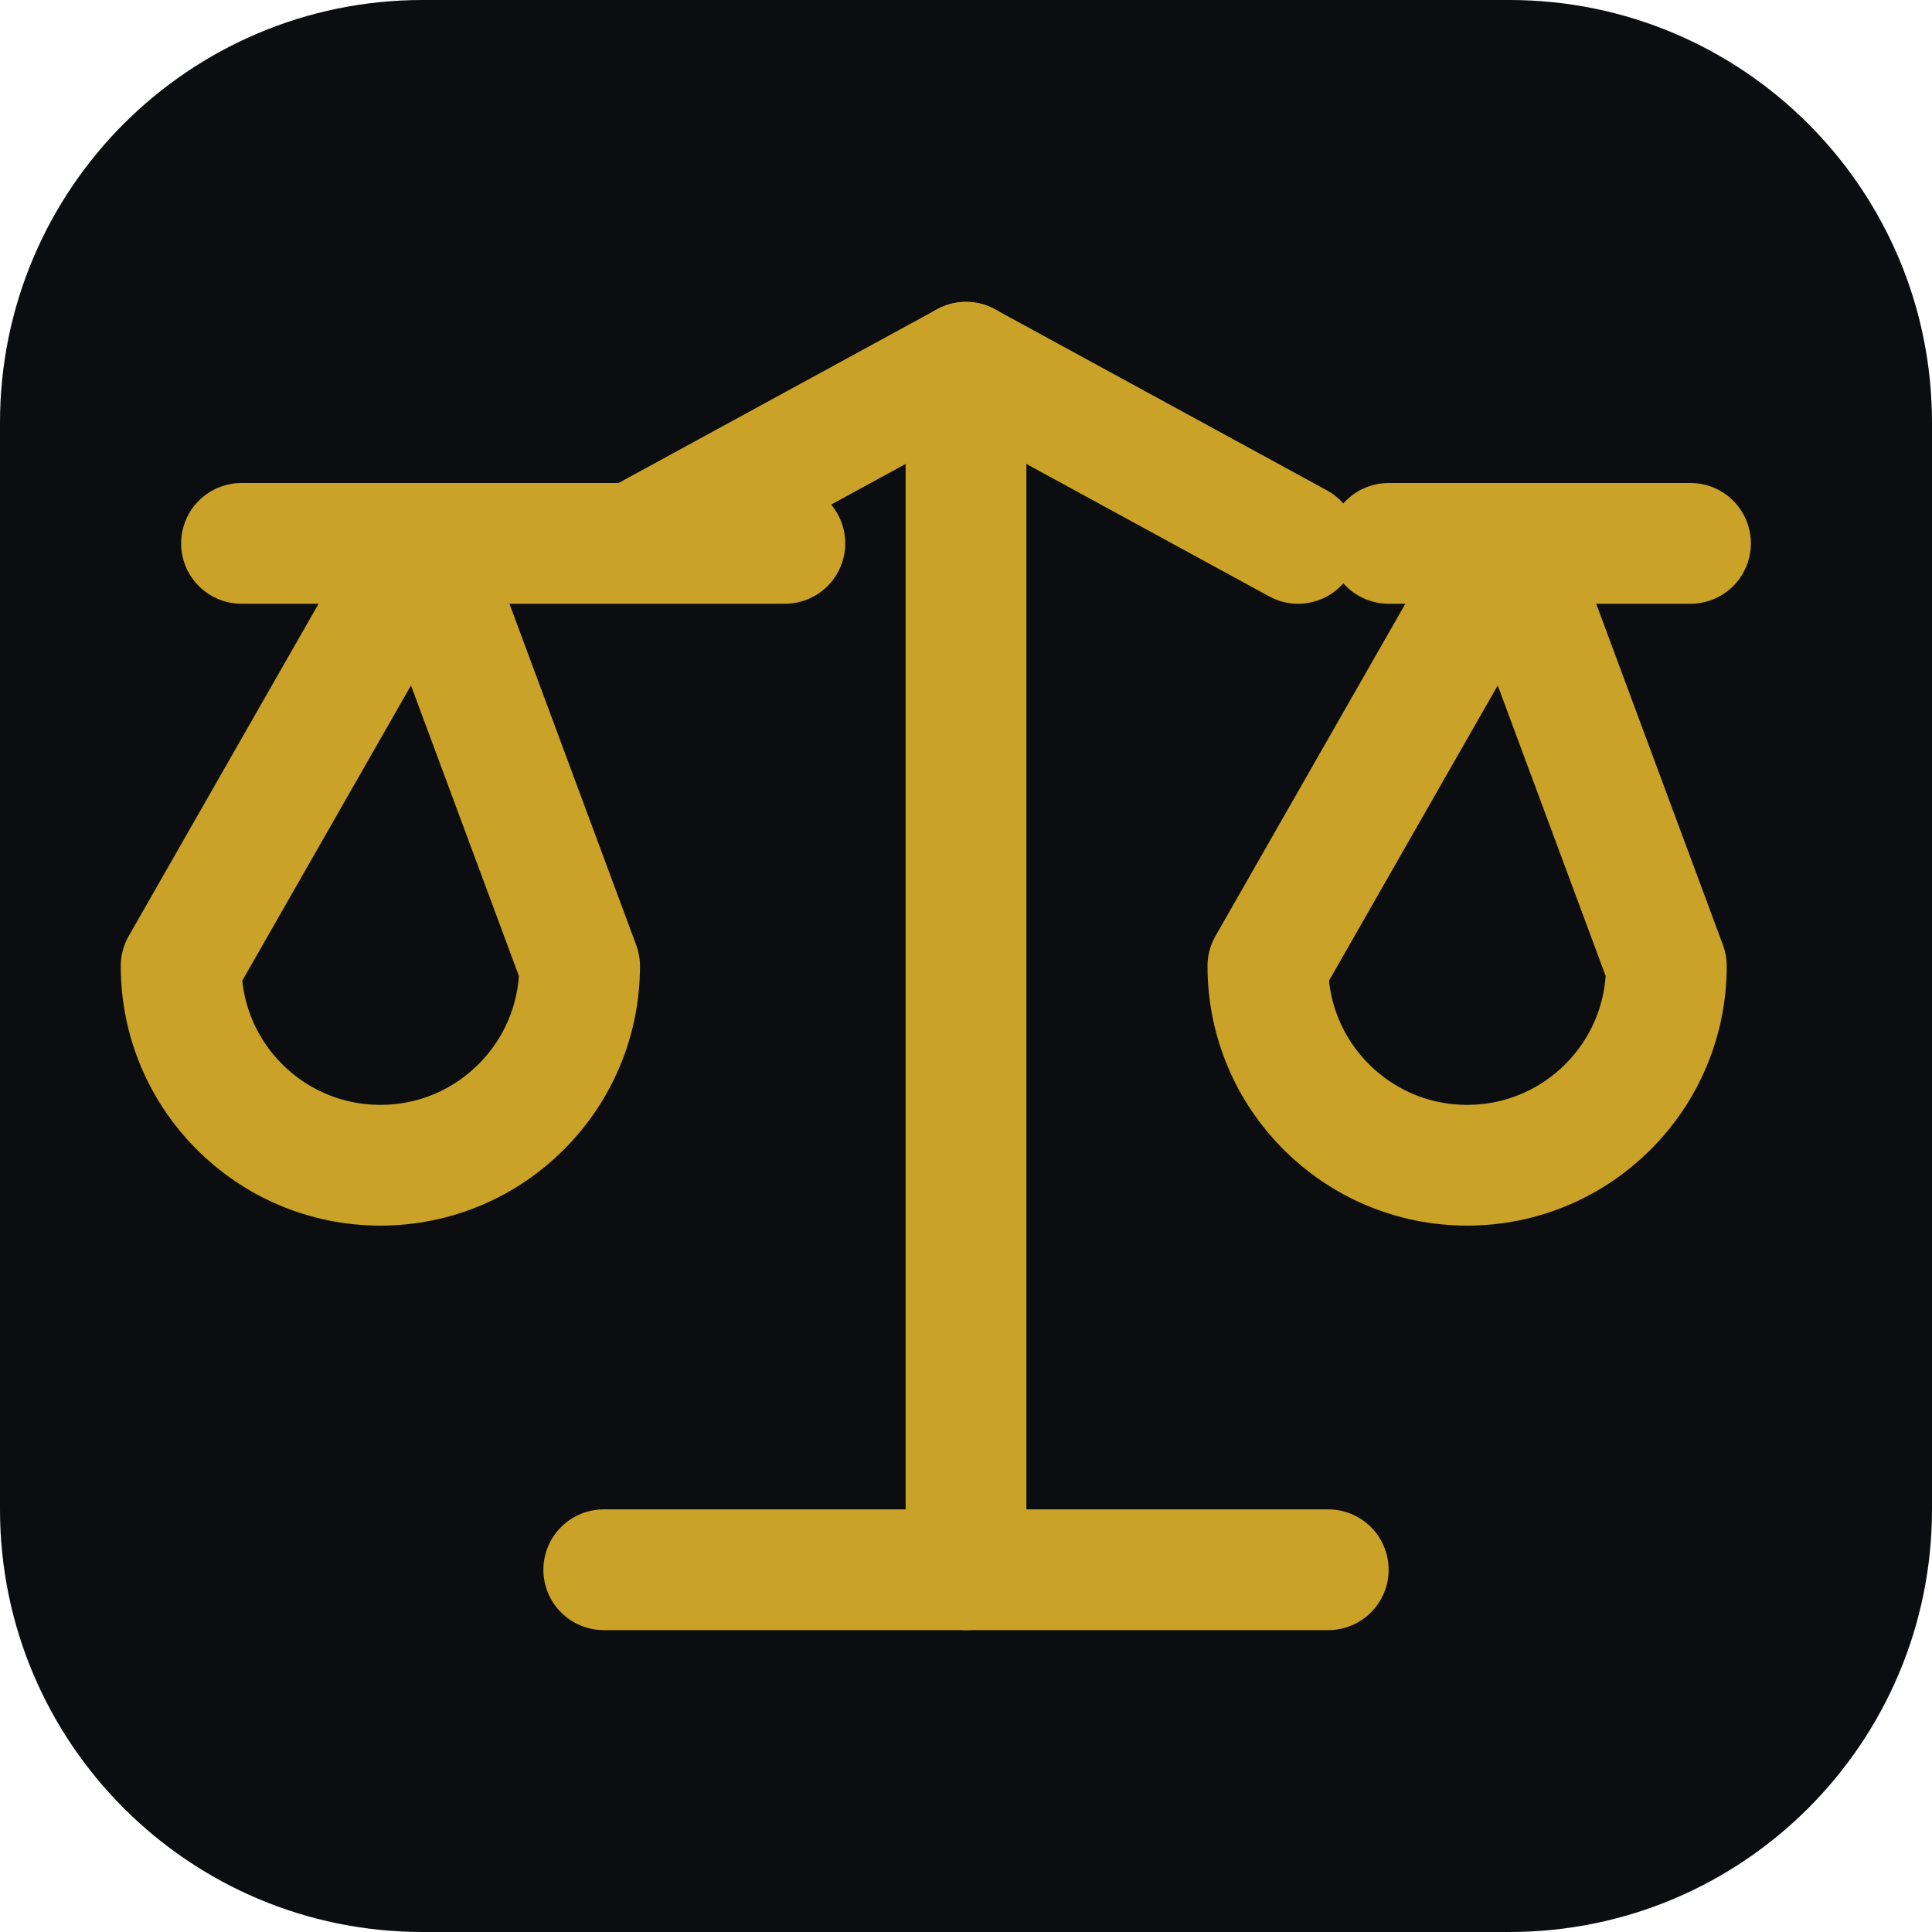
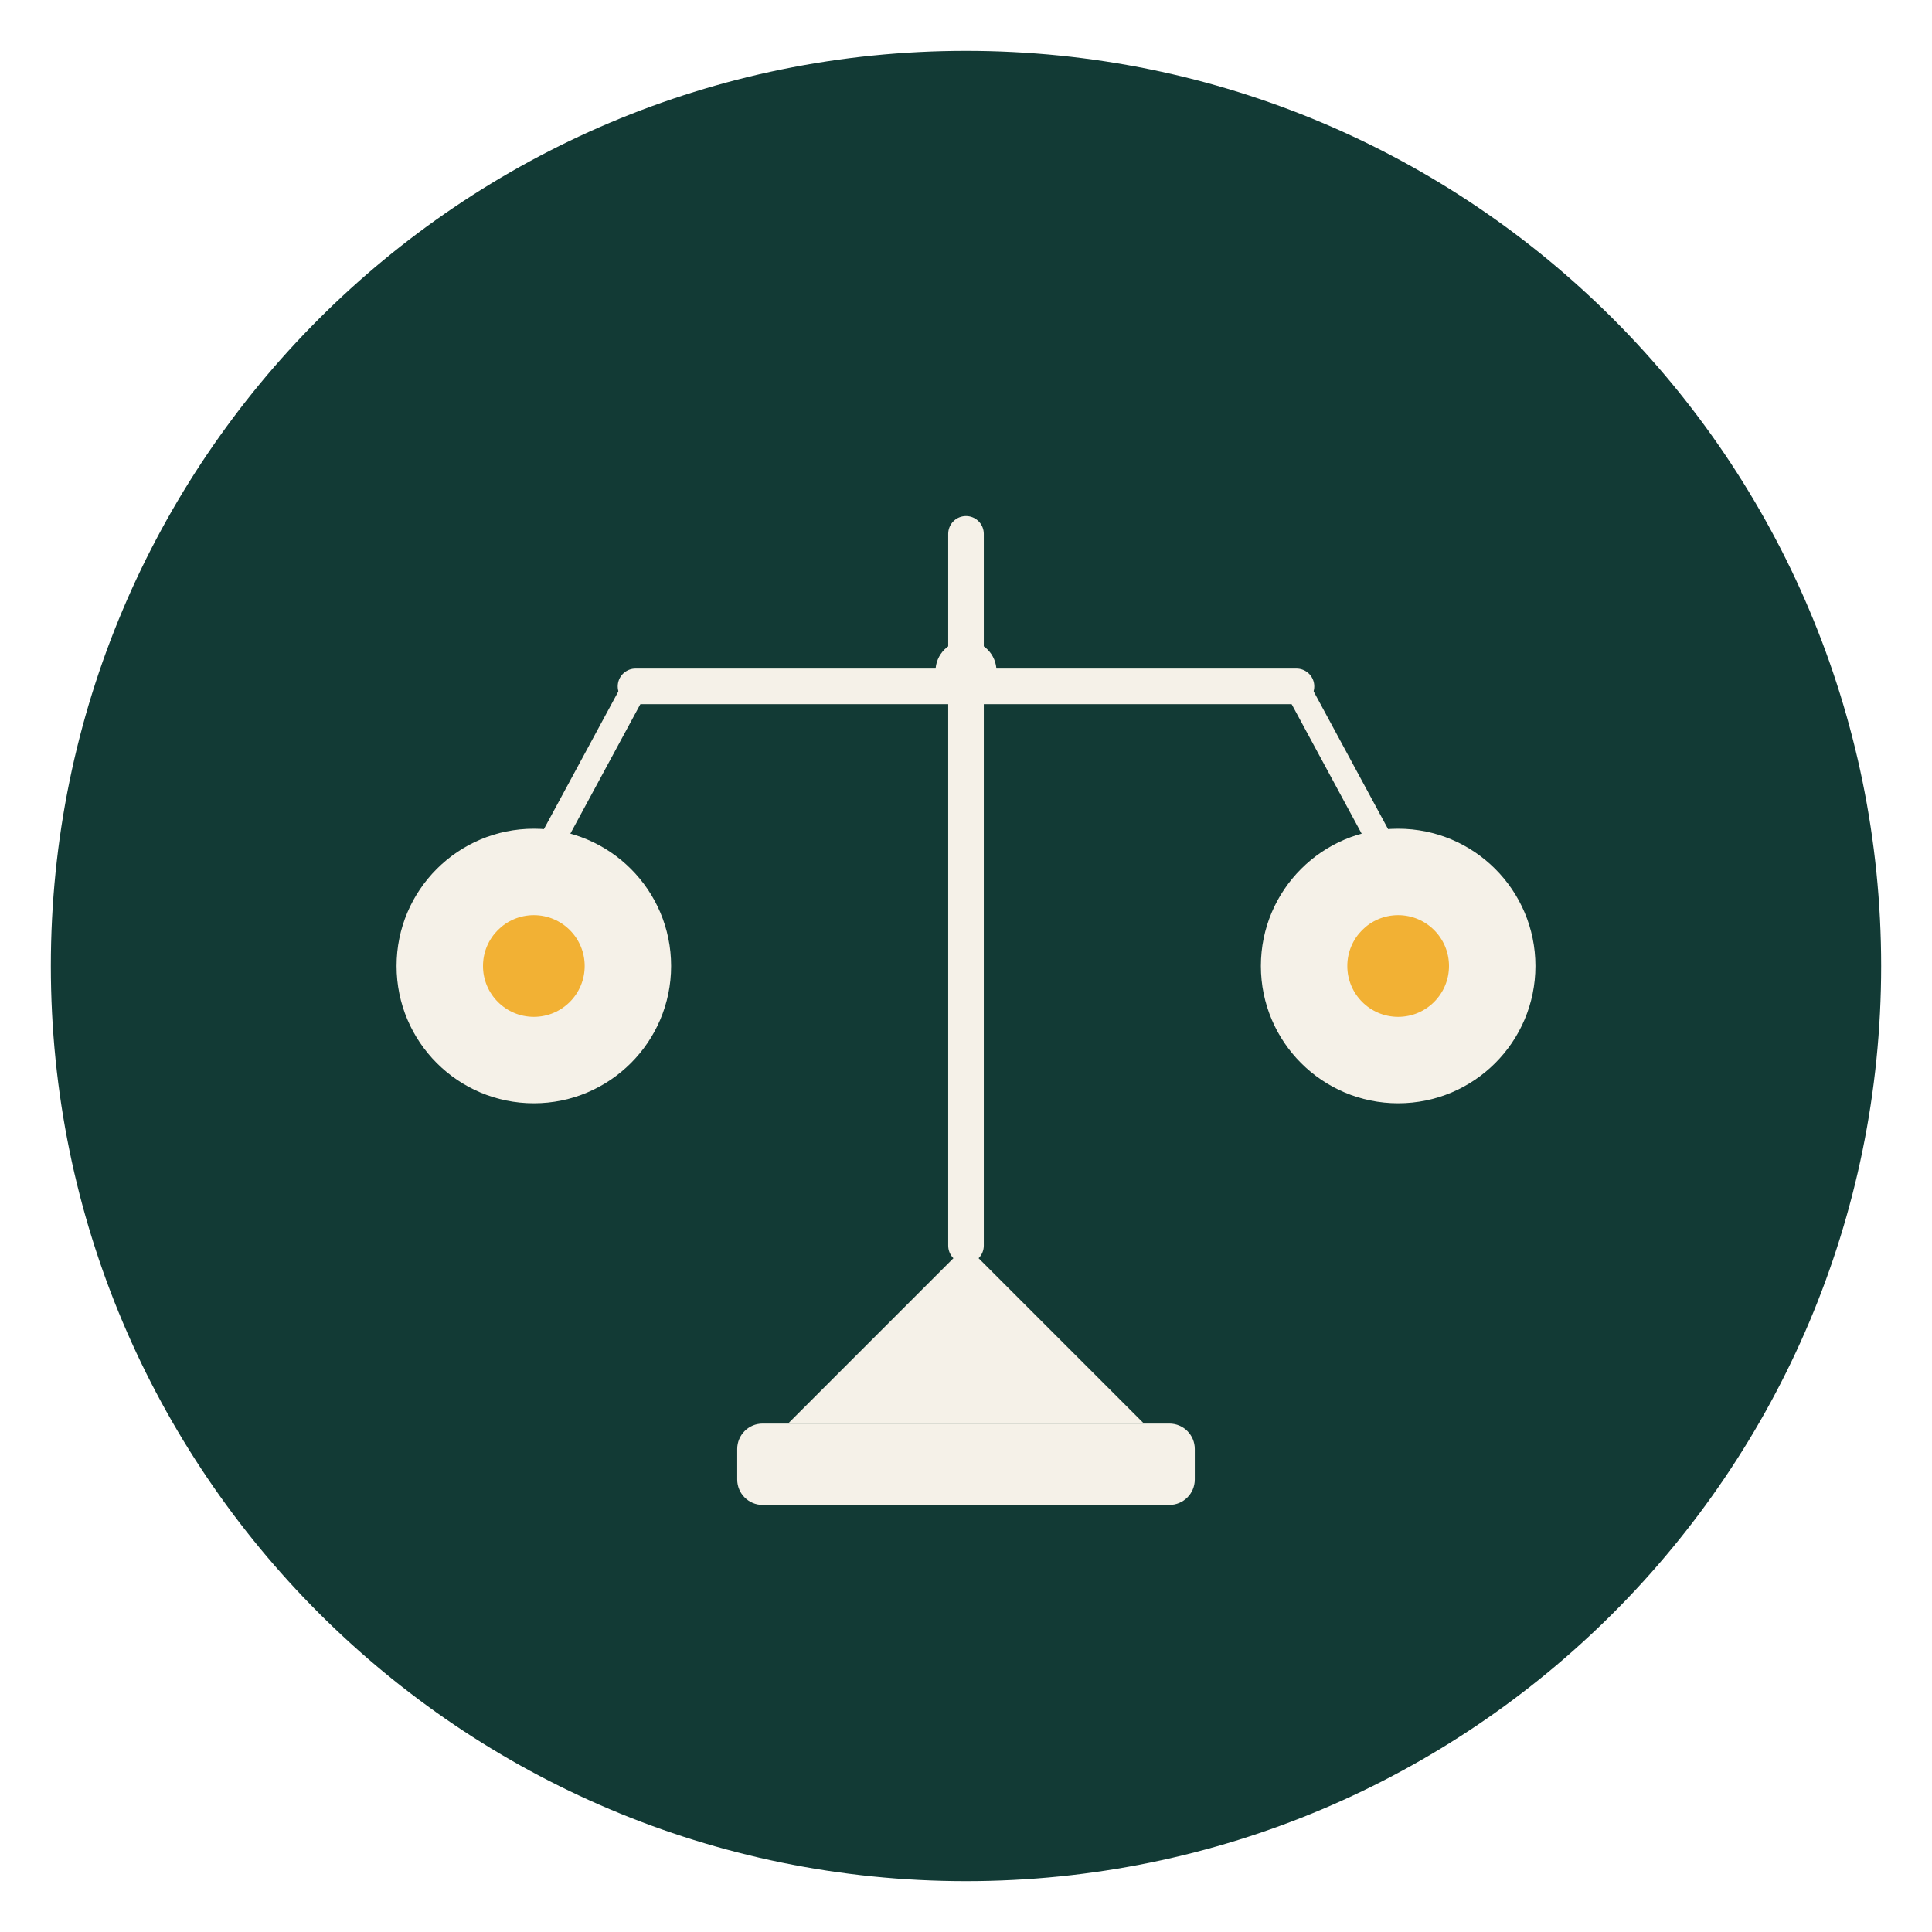
- <svg xmlns="http://www.w3.org/2000/svg" viewBox="0 0 32 32">
-   <rect width="32" height="32" rx="7" fill="#0c0d10" />
-   <g fill="none" stroke="#c9a227" stroke-width="2" stroke-linecap="round" stroke-linejoin="round">
-     <path d="M16 6v20" />
-     <path d="M10 26h12" />
-     <path d="M7 9l-4 7a3.3 3.3 0 0 0 6.6 0z" />
-     <path d="M25 9l-4 7a3.3 3.3 0 0 0 6.6 0z" />
-     <path d="M4 9h9M23 9h5M16 6l-5.5 3M16 6l5.5 3" />
-   </g>
+ <svg xmlns="http://www.w3.org/2000/svg" width="380" height="380" viewBox="0 0 380 380" role="img">
+   <circle cx="190" cy="190" r="180" fill="#123a35" />
+   <line x1="190" y1="105" x2="190" y2="245" stroke="#f5f1e8" stroke-width="7" stroke-linecap="round" />
+   <line x1="125" y1="135" x2="255" y2="135" stroke="#f5f1e8" stroke-width="7" stroke-linecap="round" />
+   <line x1="125" y1="135" x2="105" y2="172" stroke="#f5f1e8" stroke-width="5" stroke-linecap="round" />
+   <line x1="255" y1="135" x2="275" y2="172" stroke="#f5f1e8" stroke-width="5" stroke-linecap="round" />
+   <circle cx="190" cy="132" r="6" fill="#f5f1e8" />
+   <circle cx="105" cy="190" r="27" fill="#f5f1e8" />
+   <circle cx="275" cy="190" r="27" fill="#f5f1e8" />
+   <circle cx="105" cy="190" r="10" fill="#f2b134" />
+   <circle cx="275" cy="190" r="10" fill="#f2b134" />
+   <path d="M 155 280 L 190 245 L 225 280 Z" fill="#f5f1e8" />
+   <rect x="145" y="280" width="90" height="16" rx="5" fill="#f5f1e8" />
</svg>
